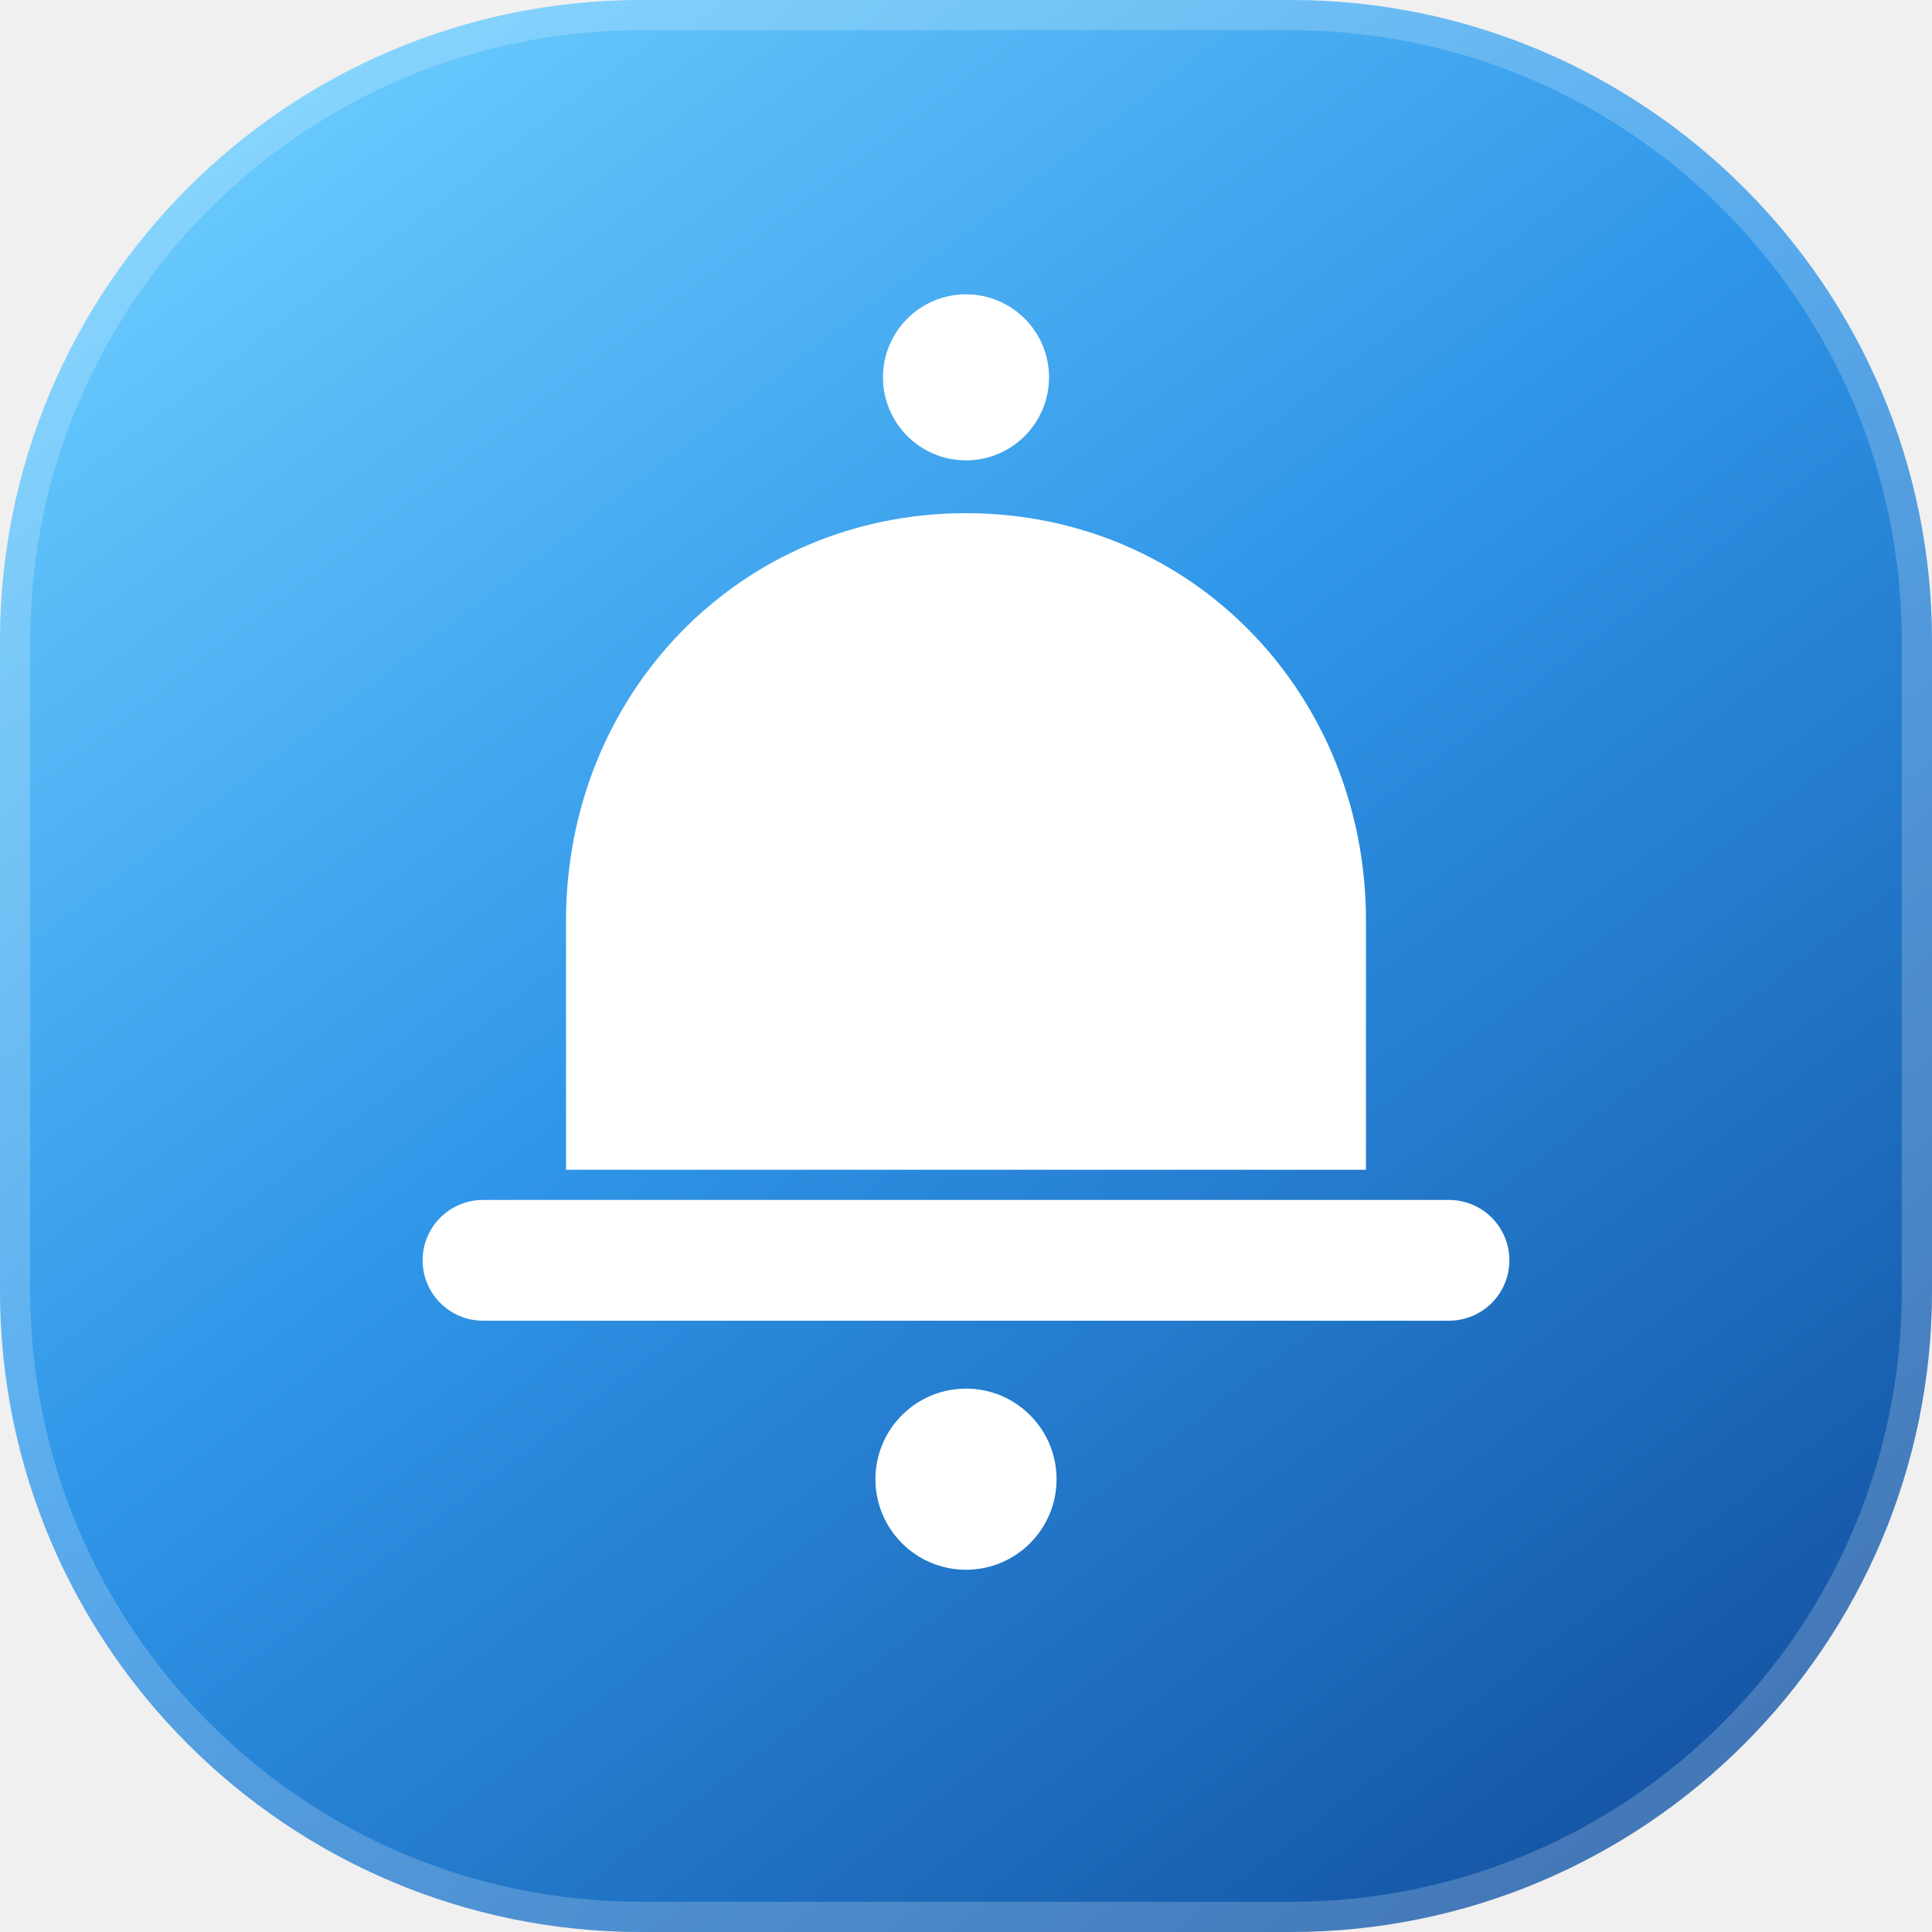
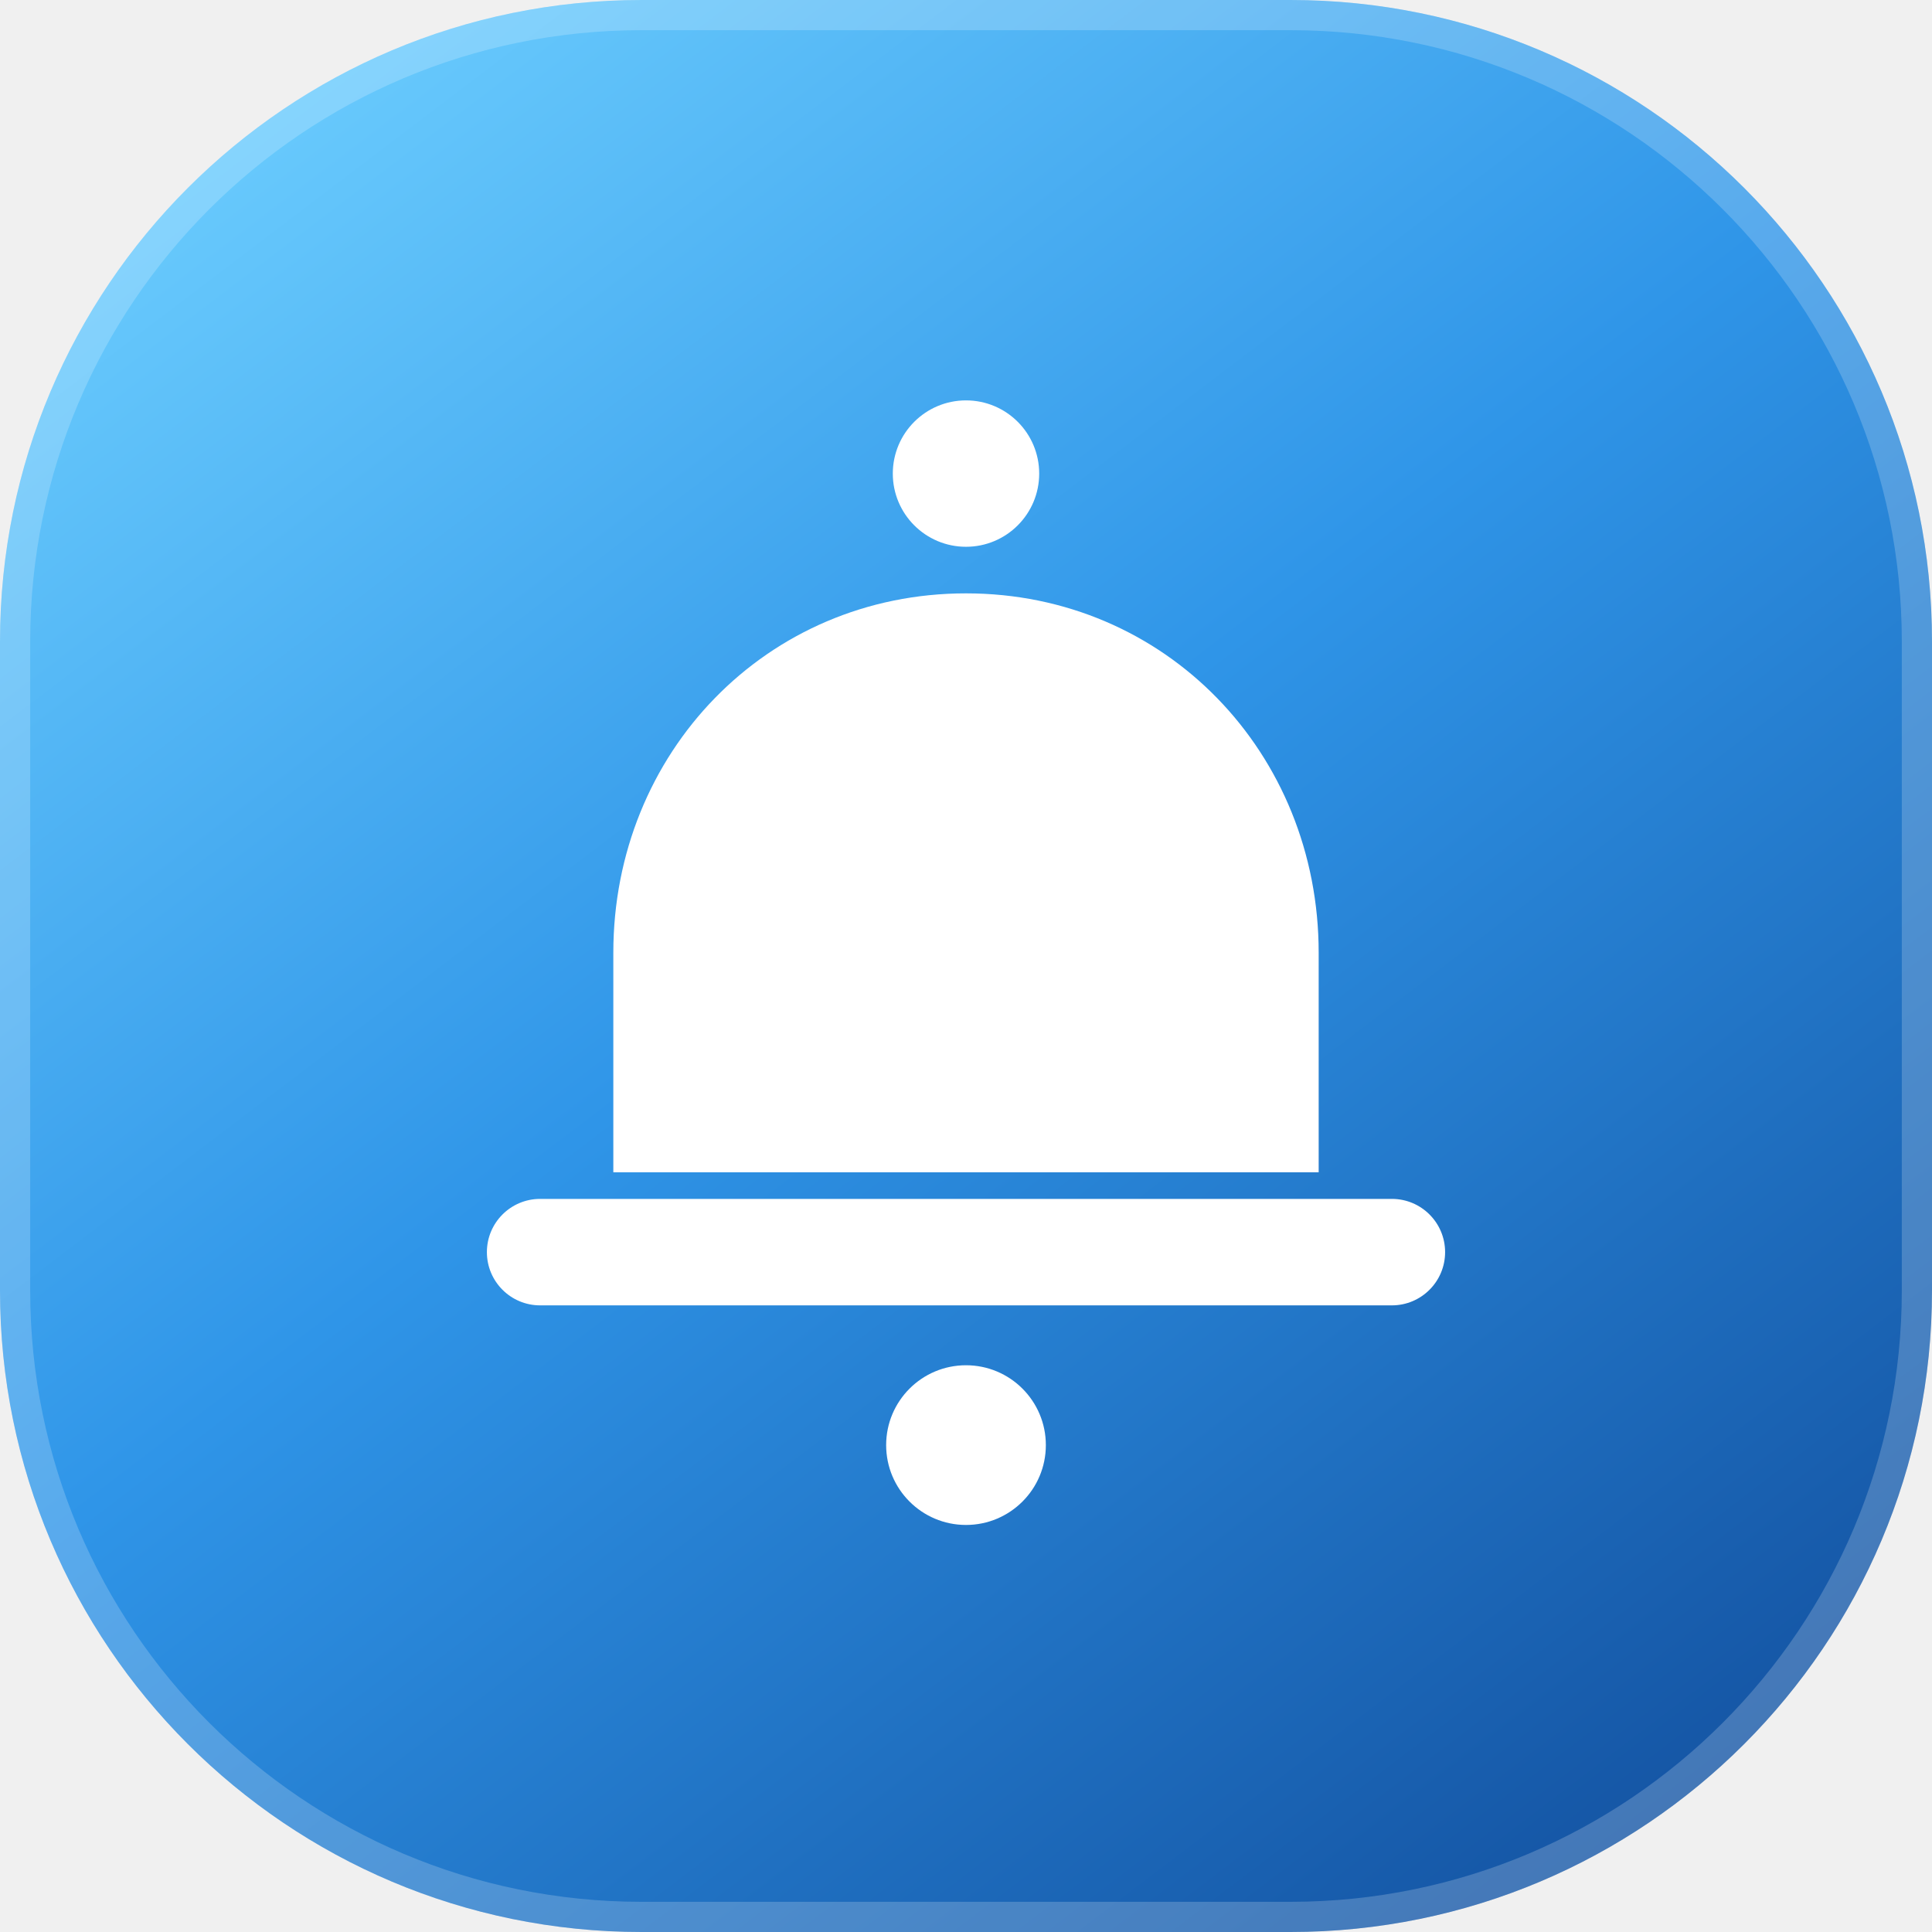
<svg xmlns="http://www.w3.org/2000/svg" viewBox="0 0 256 256" width="32" height="32">
  <defs>
    <linearGradient id="tile" x1="12%" y1="0%" x2="88%" y2="100%">
      <stop offset="0" stop-color="#6fd0ff" />
      <stop offset="0.46" stop-color="#2f95e8" />
      <stop offset="1" stop-color="#124f9e" />
    </linearGradient>
  </defs>
  <rect width="256" height="256" rx="85" fill="url(#tile)" />
  <rect x="2" y="2" width="252" height="252" rx="83" fill="none" stroke="#ffffff" stroke-opacity="0.20" stroke-width="4" />
-   <g fill="#ffffff">
+   <svg x="46" y="46" width="164" height="164" viewBox="35 31 186 186" fill="#ffffff">
    <circle cx="128" cy="50" r="11" />
    <path d="M128 68c-30 0-53 24-53 54v33h106v-33c0-30-23-54-53-54z" />
    <rect x="56" y="159" width="144" height="16" rx="8" />
    <circle cx="128" cy="196" r="12" />
-   </g>
+   </svg>
</svg>
